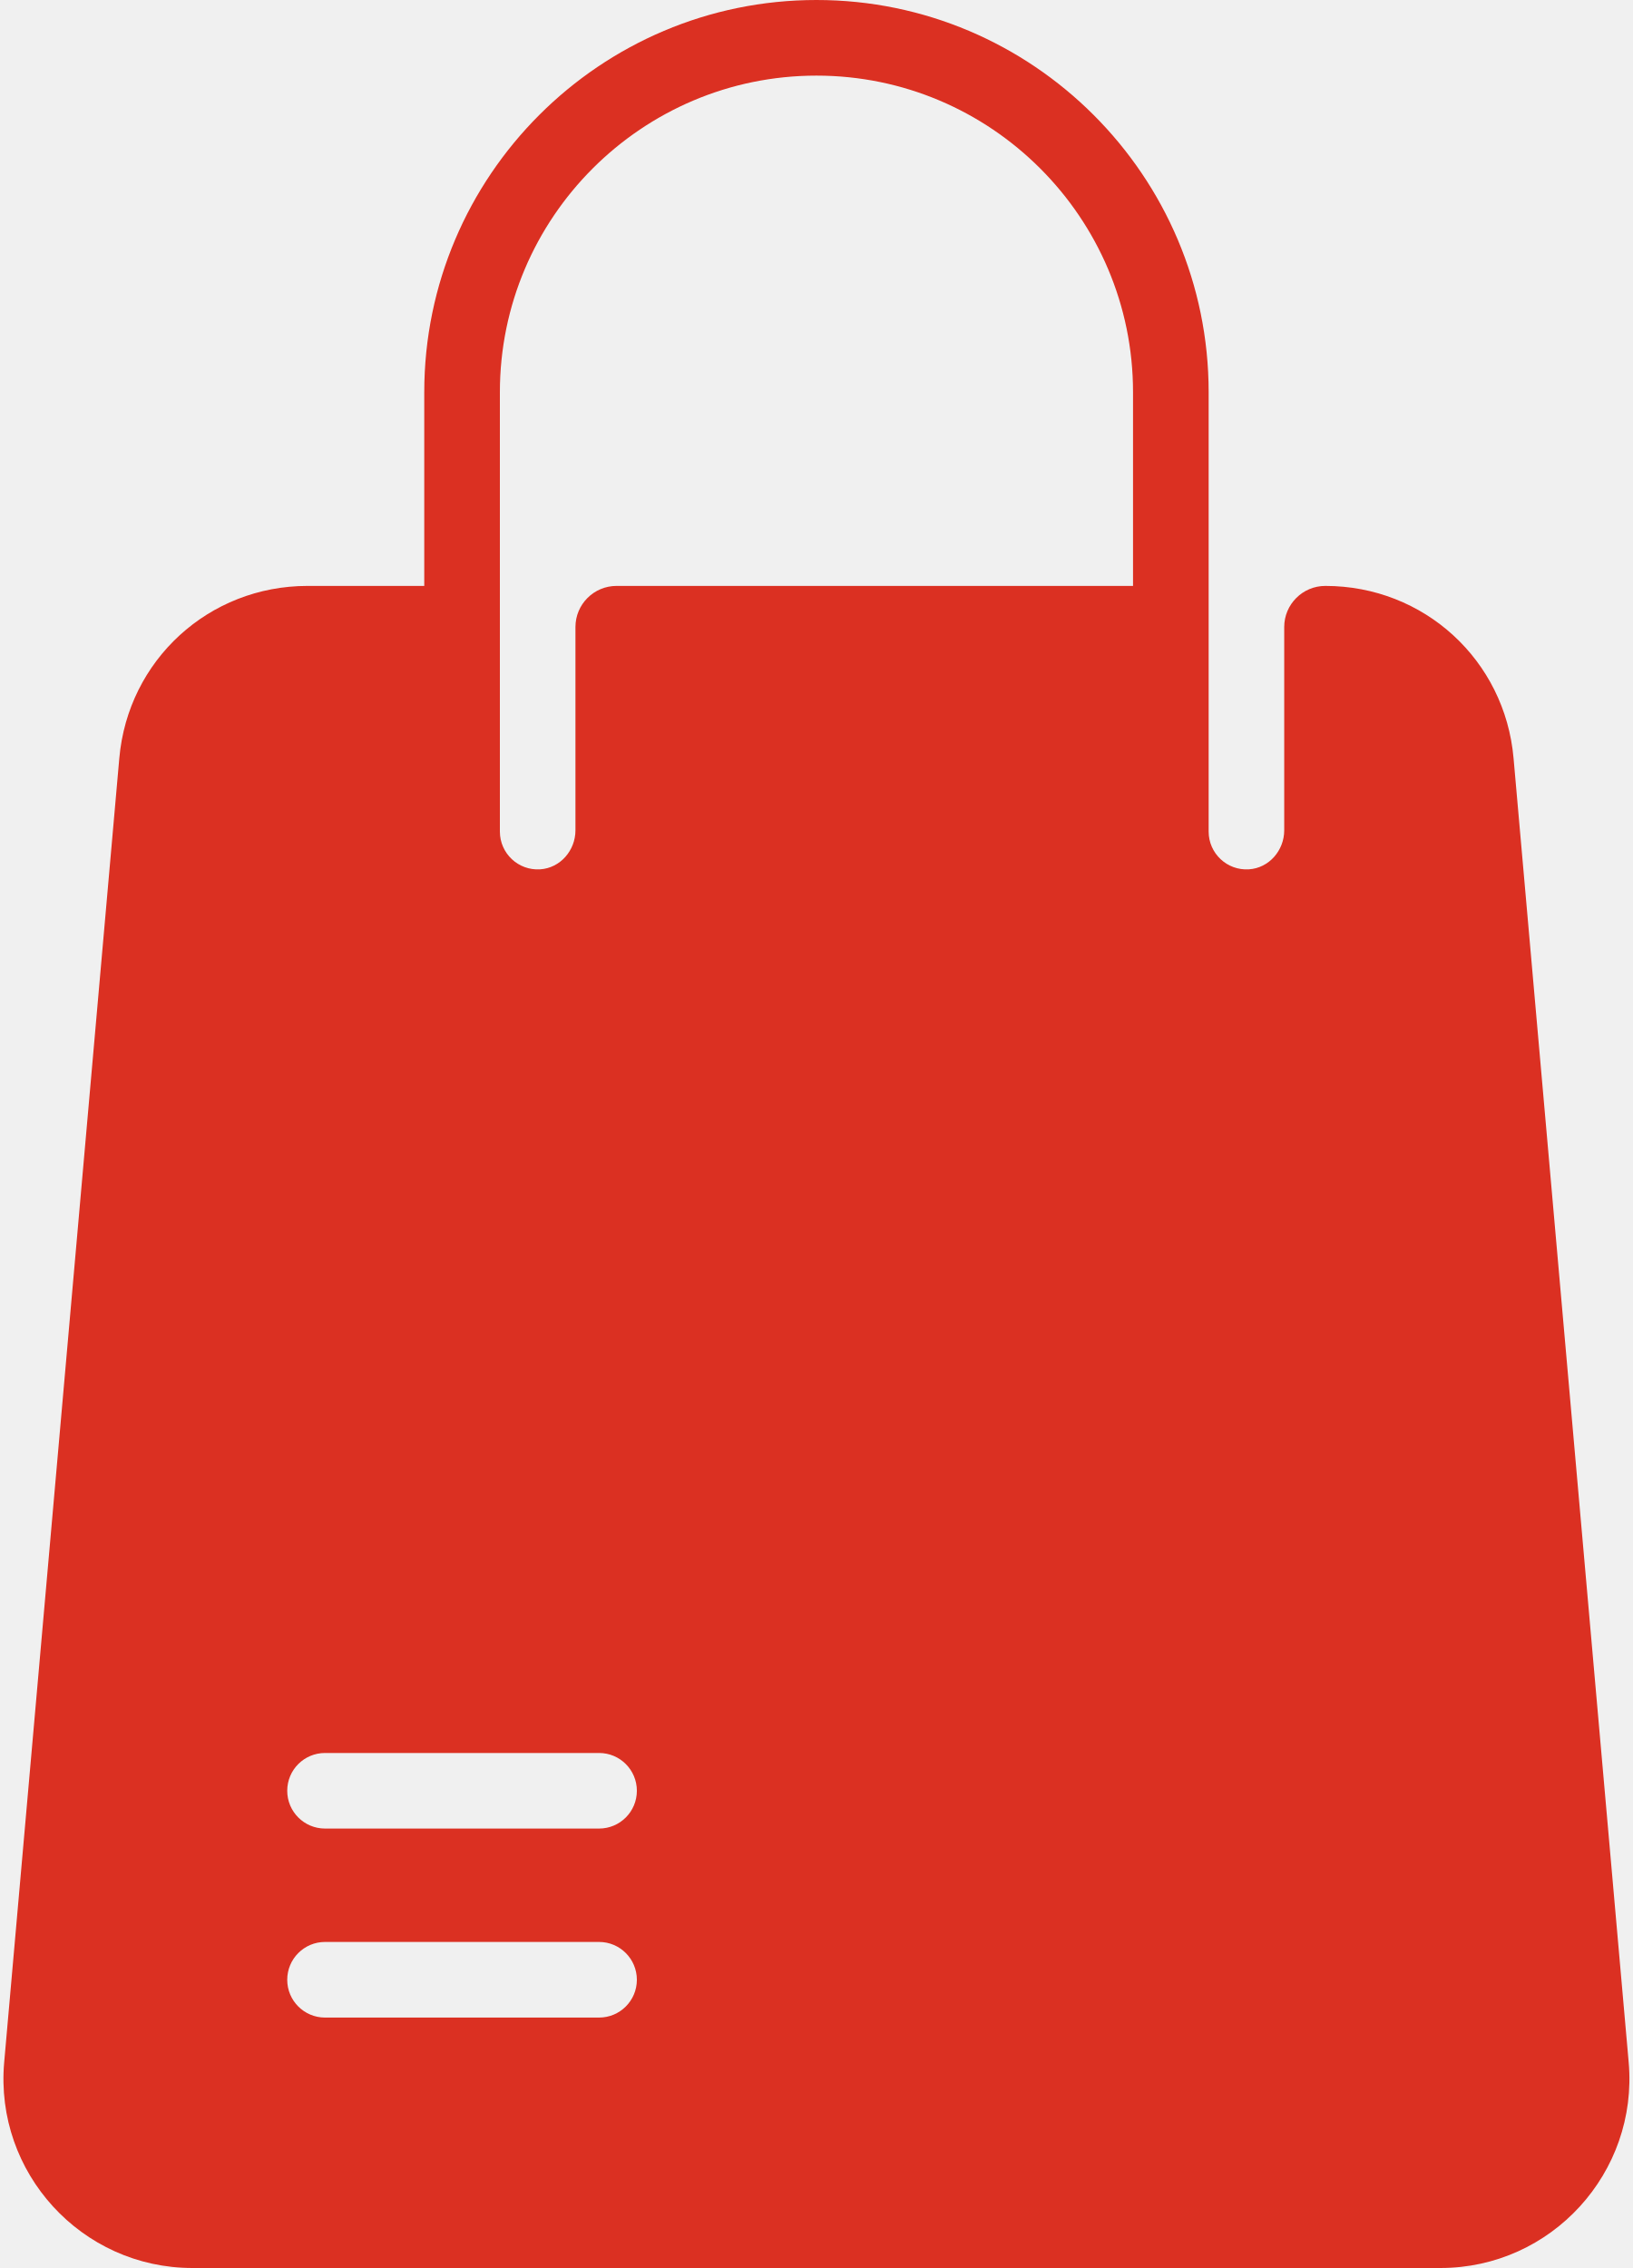
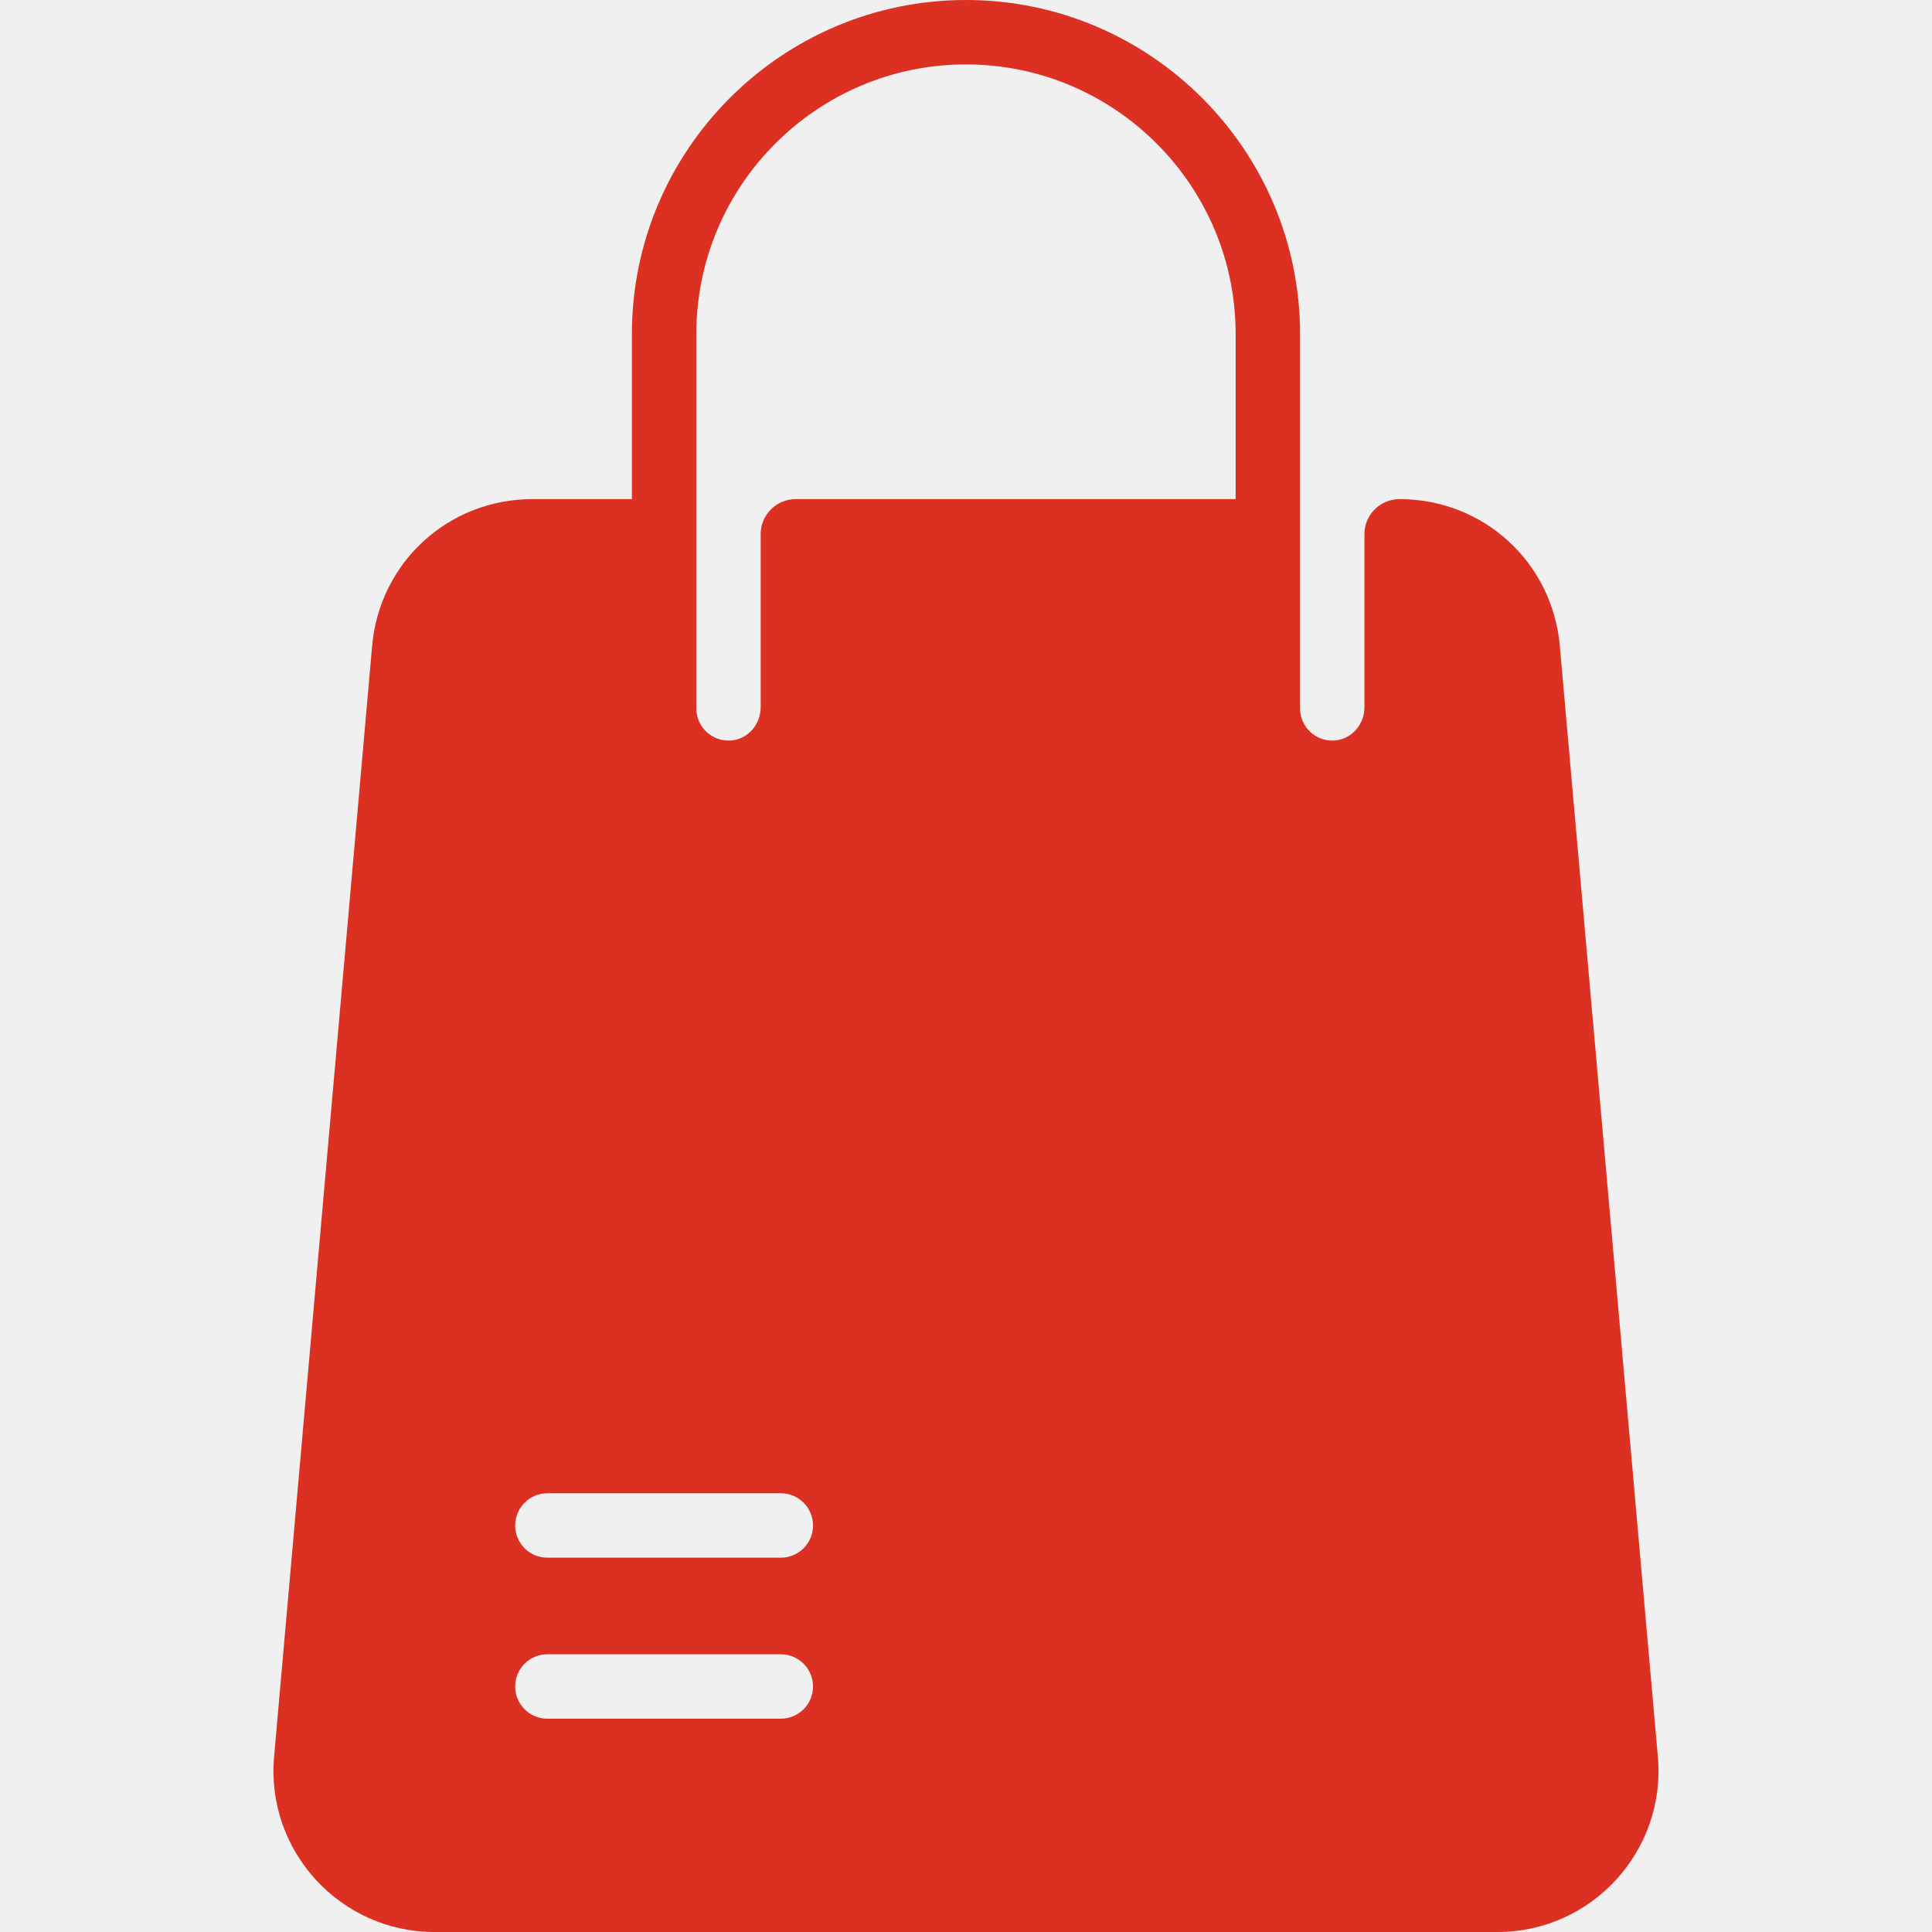
- <svg xmlns="http://www.w3.org/2000/svg" width="36" height="50" viewBox="0 0 36 50" fill="none">
-   <path d="M35.905 45.467L33.367 16.717C33.177 14.551 31.392 12.917 29.217 12.917C28.718 12.917 28.311 13.323 28.311 13.823V18.305C28.311 18.749 27.976 19.137 27.533 19.165C27.048 19.196 26.645 18.811 26.645 18.333V8.646C26.645 3.878 22.766 0 17.999 0C13.231 0 9.353 3.878 9.353 8.646V12.917H6.78C4.605 12.917 2.821 14.551 2.63 16.717L0.092 45.467C-0.121 47.896 1.795 50 4.243 50H31.754C34.203 50 36.118 47.896 35.905 45.467ZM13.207 44.479H7.165C6.705 44.479 6.332 44.106 6.332 43.646C6.332 43.186 6.705 42.812 7.165 42.812H13.207C13.667 42.812 14.04 43.186 14.04 43.646C14.04 44.106 13.667 44.479 13.207 44.479ZM13.207 40.312H7.165C6.705 40.312 6.332 39.939 6.332 39.479C6.332 39.019 6.705 38.646 7.165 38.646H13.207C13.667 38.646 14.04 39.019 14.04 39.479C14.04 39.939 13.667 40.312 13.207 40.312ZM24.978 12.917H13.592C13.092 12.917 12.686 13.323 12.686 13.823V18.305C12.686 18.749 12.351 19.137 11.908 19.165C11.423 19.196 11.02 18.811 11.02 18.333V8.646C11.02 4.798 14.151 1.667 17.999 1.667C21.847 1.667 24.978 4.798 24.978 8.646V12.917Z" fill="#DB3022" />
+ <svg xmlns="http://www.w3.org/2000/svg" width="44" height="44" viewBox="0 0 44 44" fill="none">
+   <g clip-path="url(#clip0)">
+     <path d="M37.757 40.011L35.524 14.711C35.356 12.805 33.786 11.367 31.872 11.367C31.432 11.367 31.074 11.724 31.074 12.164V16.109C31.074 16.499 30.779 16.84 30.39 16.865C29.962 16.892 29.608 16.554 29.608 16.133V7.608C29.608 3.413 26.195 0 21.999 0C17.804 0 14.391 3.413 14.391 7.608V11.367H12.127C10.213 11.367 8.643 12.805 8.475 14.711L6.242 40.011C6.054 42.149 7.74 44 9.895 44H34.104C36.259 44 37.945 42.148 37.757 40.011ZM17.783 39.142H12.466C12.061 39.142 11.733 38.813 11.733 38.408C11.733 38.003 12.061 37.675 12.466 37.675H17.783C18.188 37.675 18.516 38.003 18.516 38.408C18.516 38.813 18.188 39.142 17.783 39.142ZM17.783 35.475H12.466C12.061 35.475 11.733 35.147 11.733 34.742C11.733 34.337 12.061 34.008 12.466 34.008H17.783C18.188 34.008 18.516 34.337 18.516 34.742C18.516 35.147 18.188 35.475 17.783 35.475ZM28.141 11.367H18.122C17.682 11.367 17.324 11.724 17.324 12.164V16.109C17.324 16.499 17.029 16.84 16.64 16.865C16.212 16.892 15.858 16.554 15.858 16.133V7.608C15.858 4.222 18.613 1.467 21.999 1.467C25.386 1.467 28.141 4.222 28.141 7.608V11.367Z" fill="#DB3022" />
+   </g>
+   <defs>
+     <clipPath id="clip0">
+       <rect width="44" height="44" fill="white" />
+     </clipPath>
+   </defs>
</svg>
